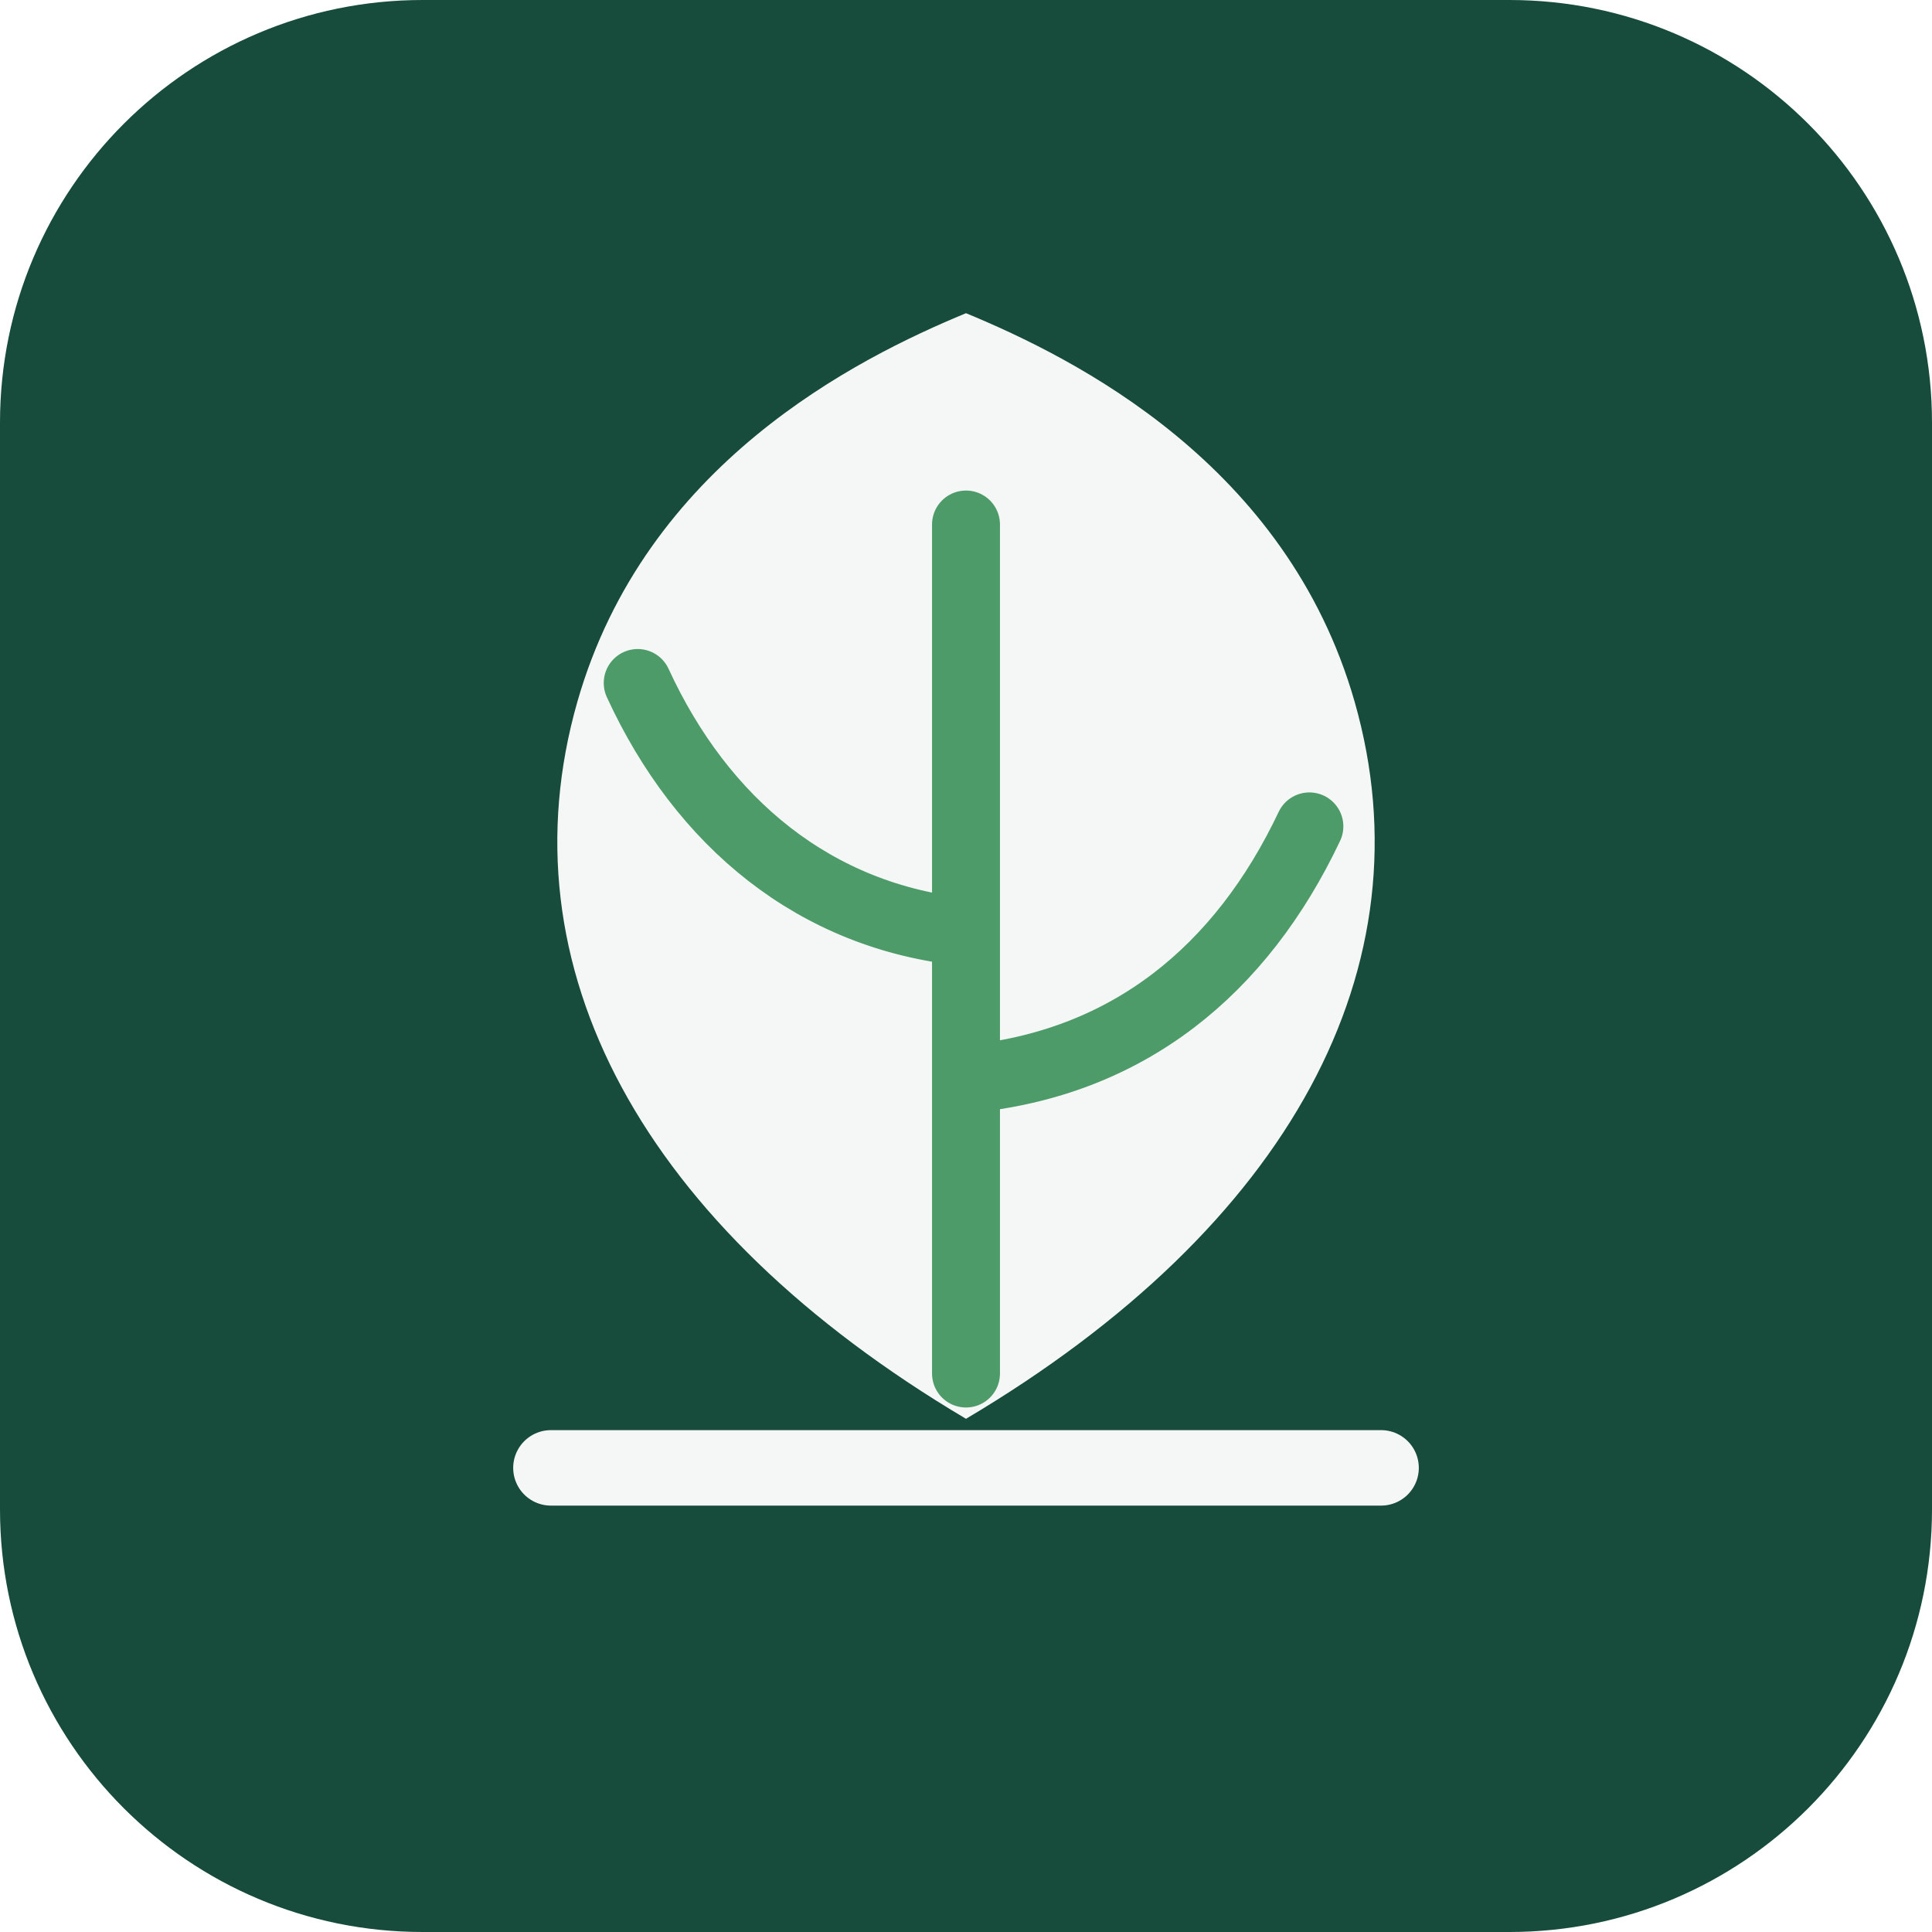
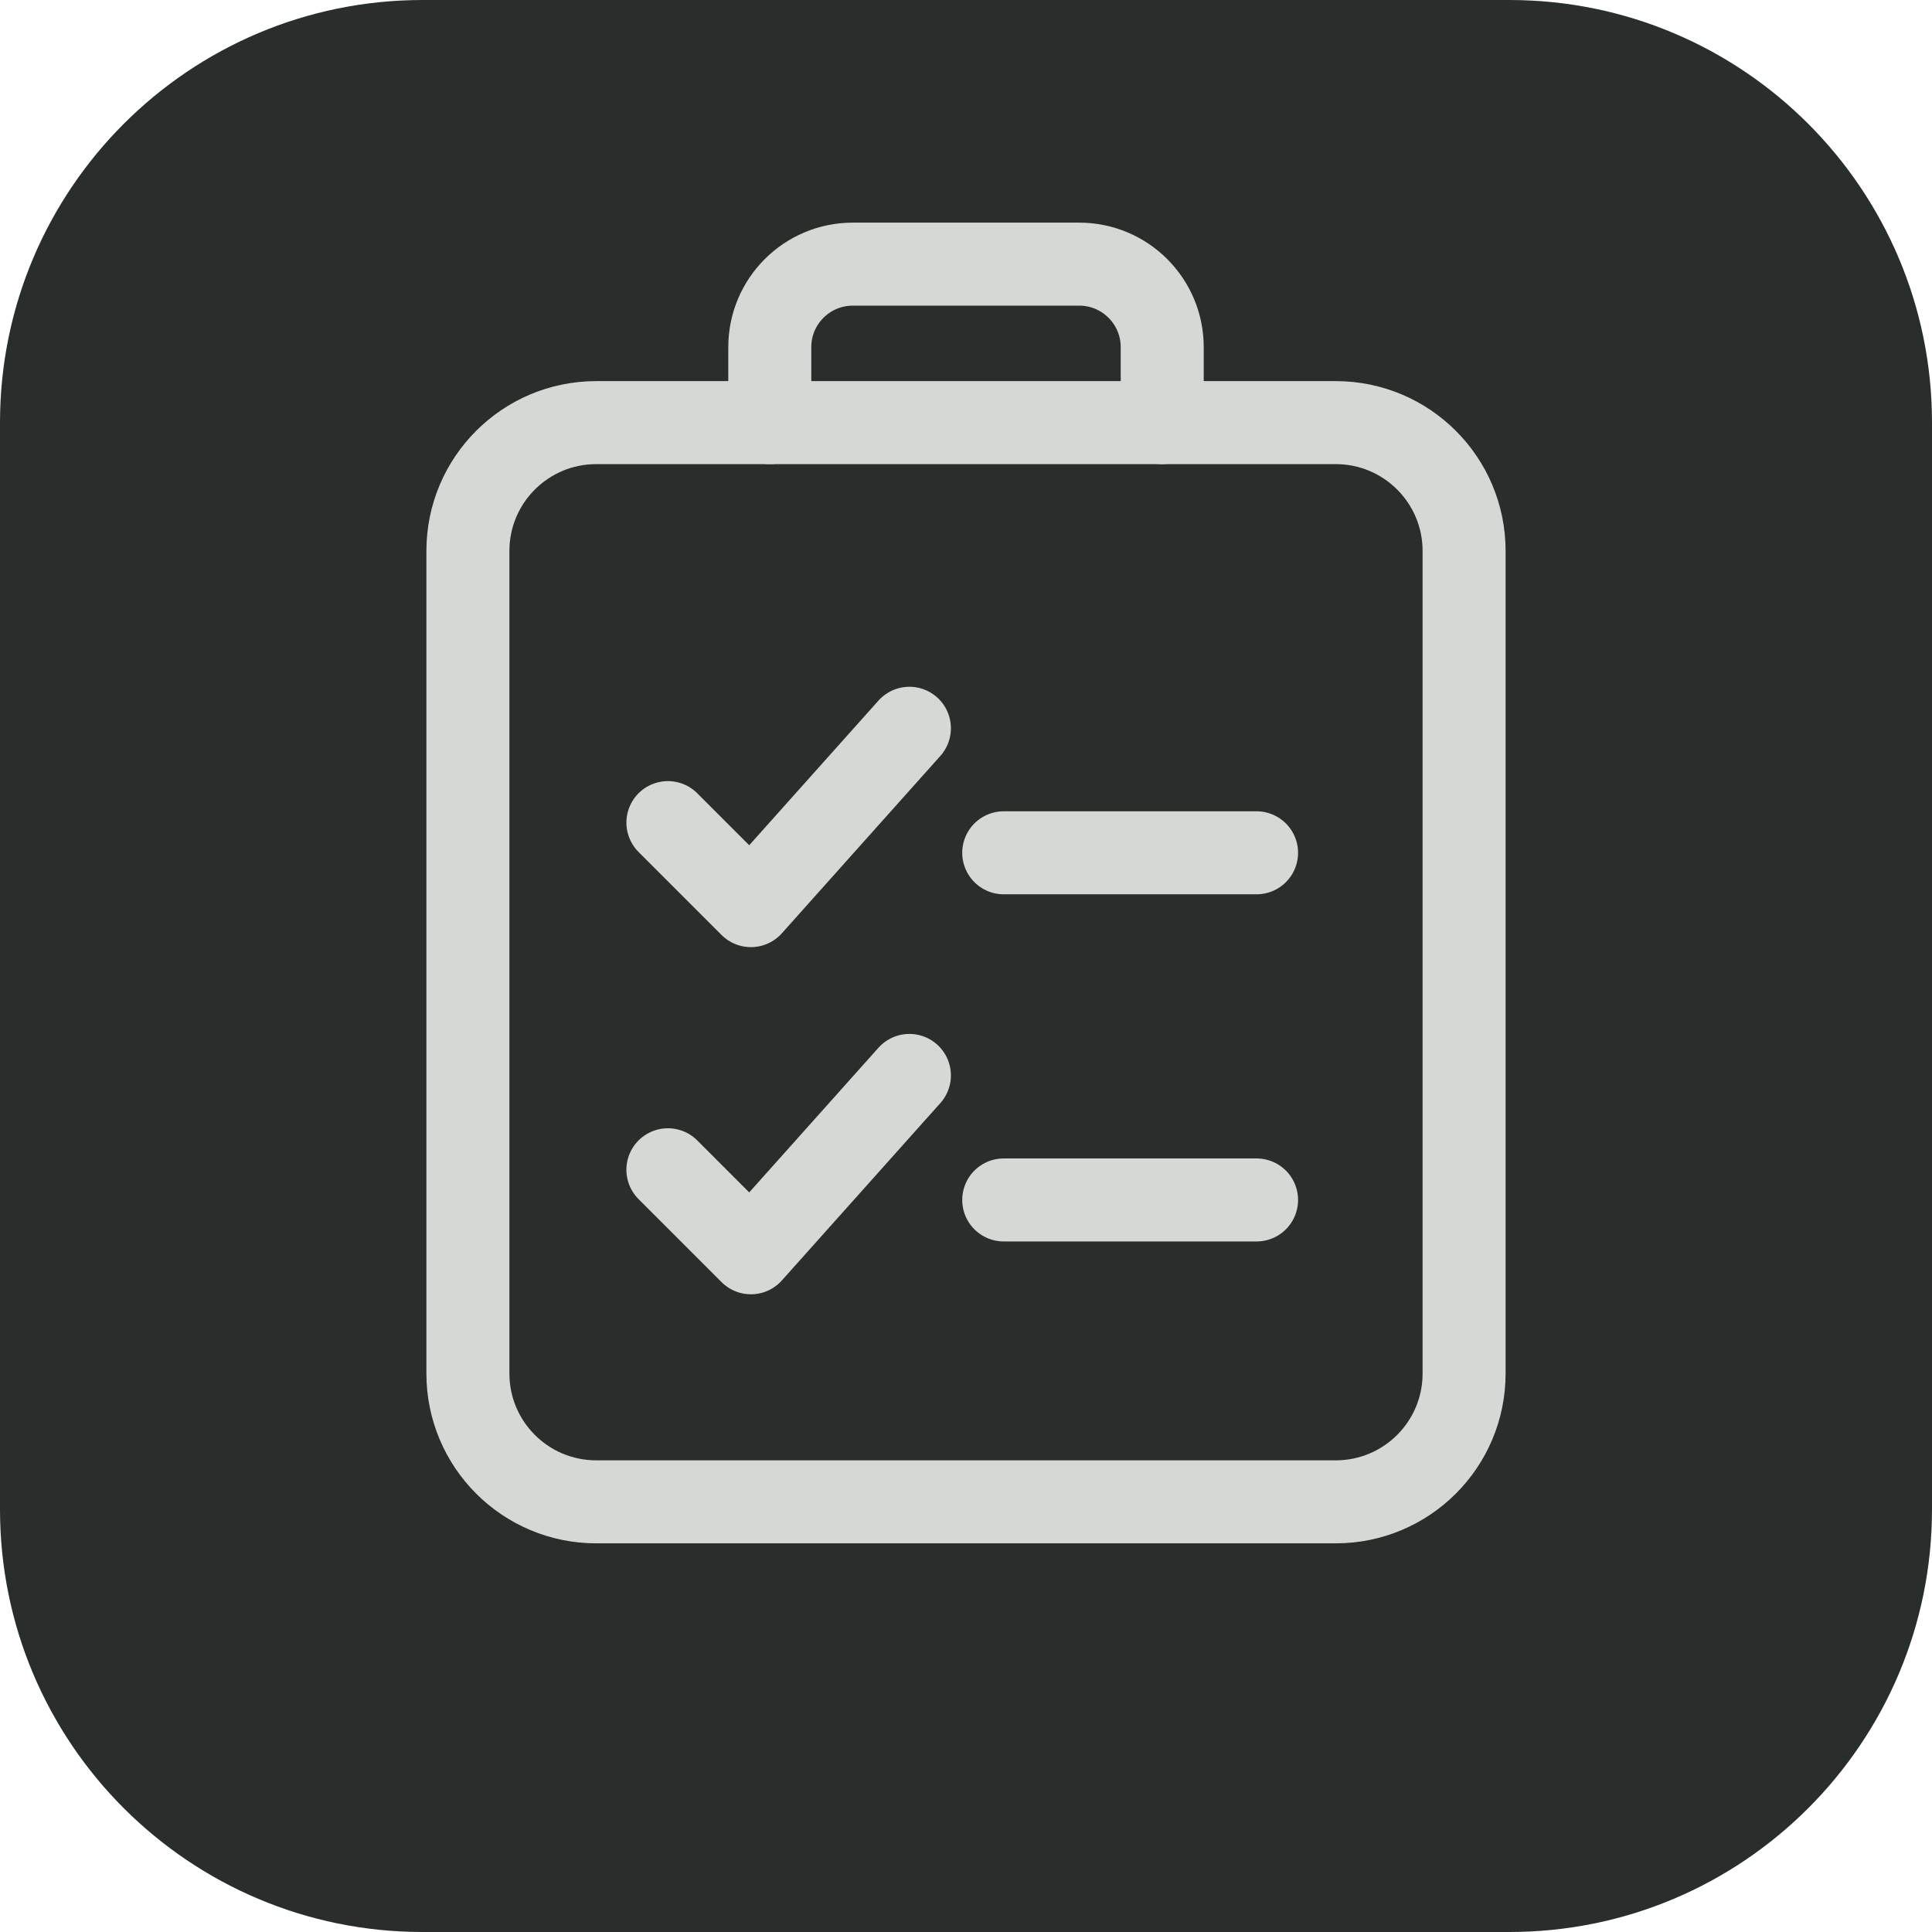
<svg xmlns="http://www.w3.org/2000/svg" viewBox="0 0 512 512">
-   <rect width="512" height="512" rx="112" fill="#174b3b" />
-   <path d="M256 376c-86-51-123-120-103-190 18-63 74-91 103-103 29 12 85 40 103 103 20 70-17 139-103 190Z" fill="#f4f7f5" />
-   <path d="M256 364V139M256 247c-40-4-70-29-87-66M256 286c43-4 73-29 91-67" fill="none" stroke="#4d9b69" stroke-width="18" stroke-linecap="round" />
-   <path d="M146 389h220" stroke="#f4f7f5" stroke-width="20" stroke-linecap="round" />
+   <rect width="512" height="512" rx="112" fill="#292D2B" />
+   <g fill="none" stroke="#D5D8D5" stroke-width="22" stroke-linecap="round" stroke-linejoin="round">
+     <path d="M158 112h196a34 34 0 0 1 34 34v218a34 34 0 0 1-34 34H158a34 34 0 0 1-34-34V146a34 34 0 0 1 34-34Z" />
+     <path d="M204 112V92a22 22 0 0 1 22-22h60a22 22 0 0 1 22 22v20" />
+     <path d="m177 218 22 22 42-47M266 226h67" />
+     <path d="m177 310 22 22 42-47M266 318h67" />
+   </g>
</svg>
